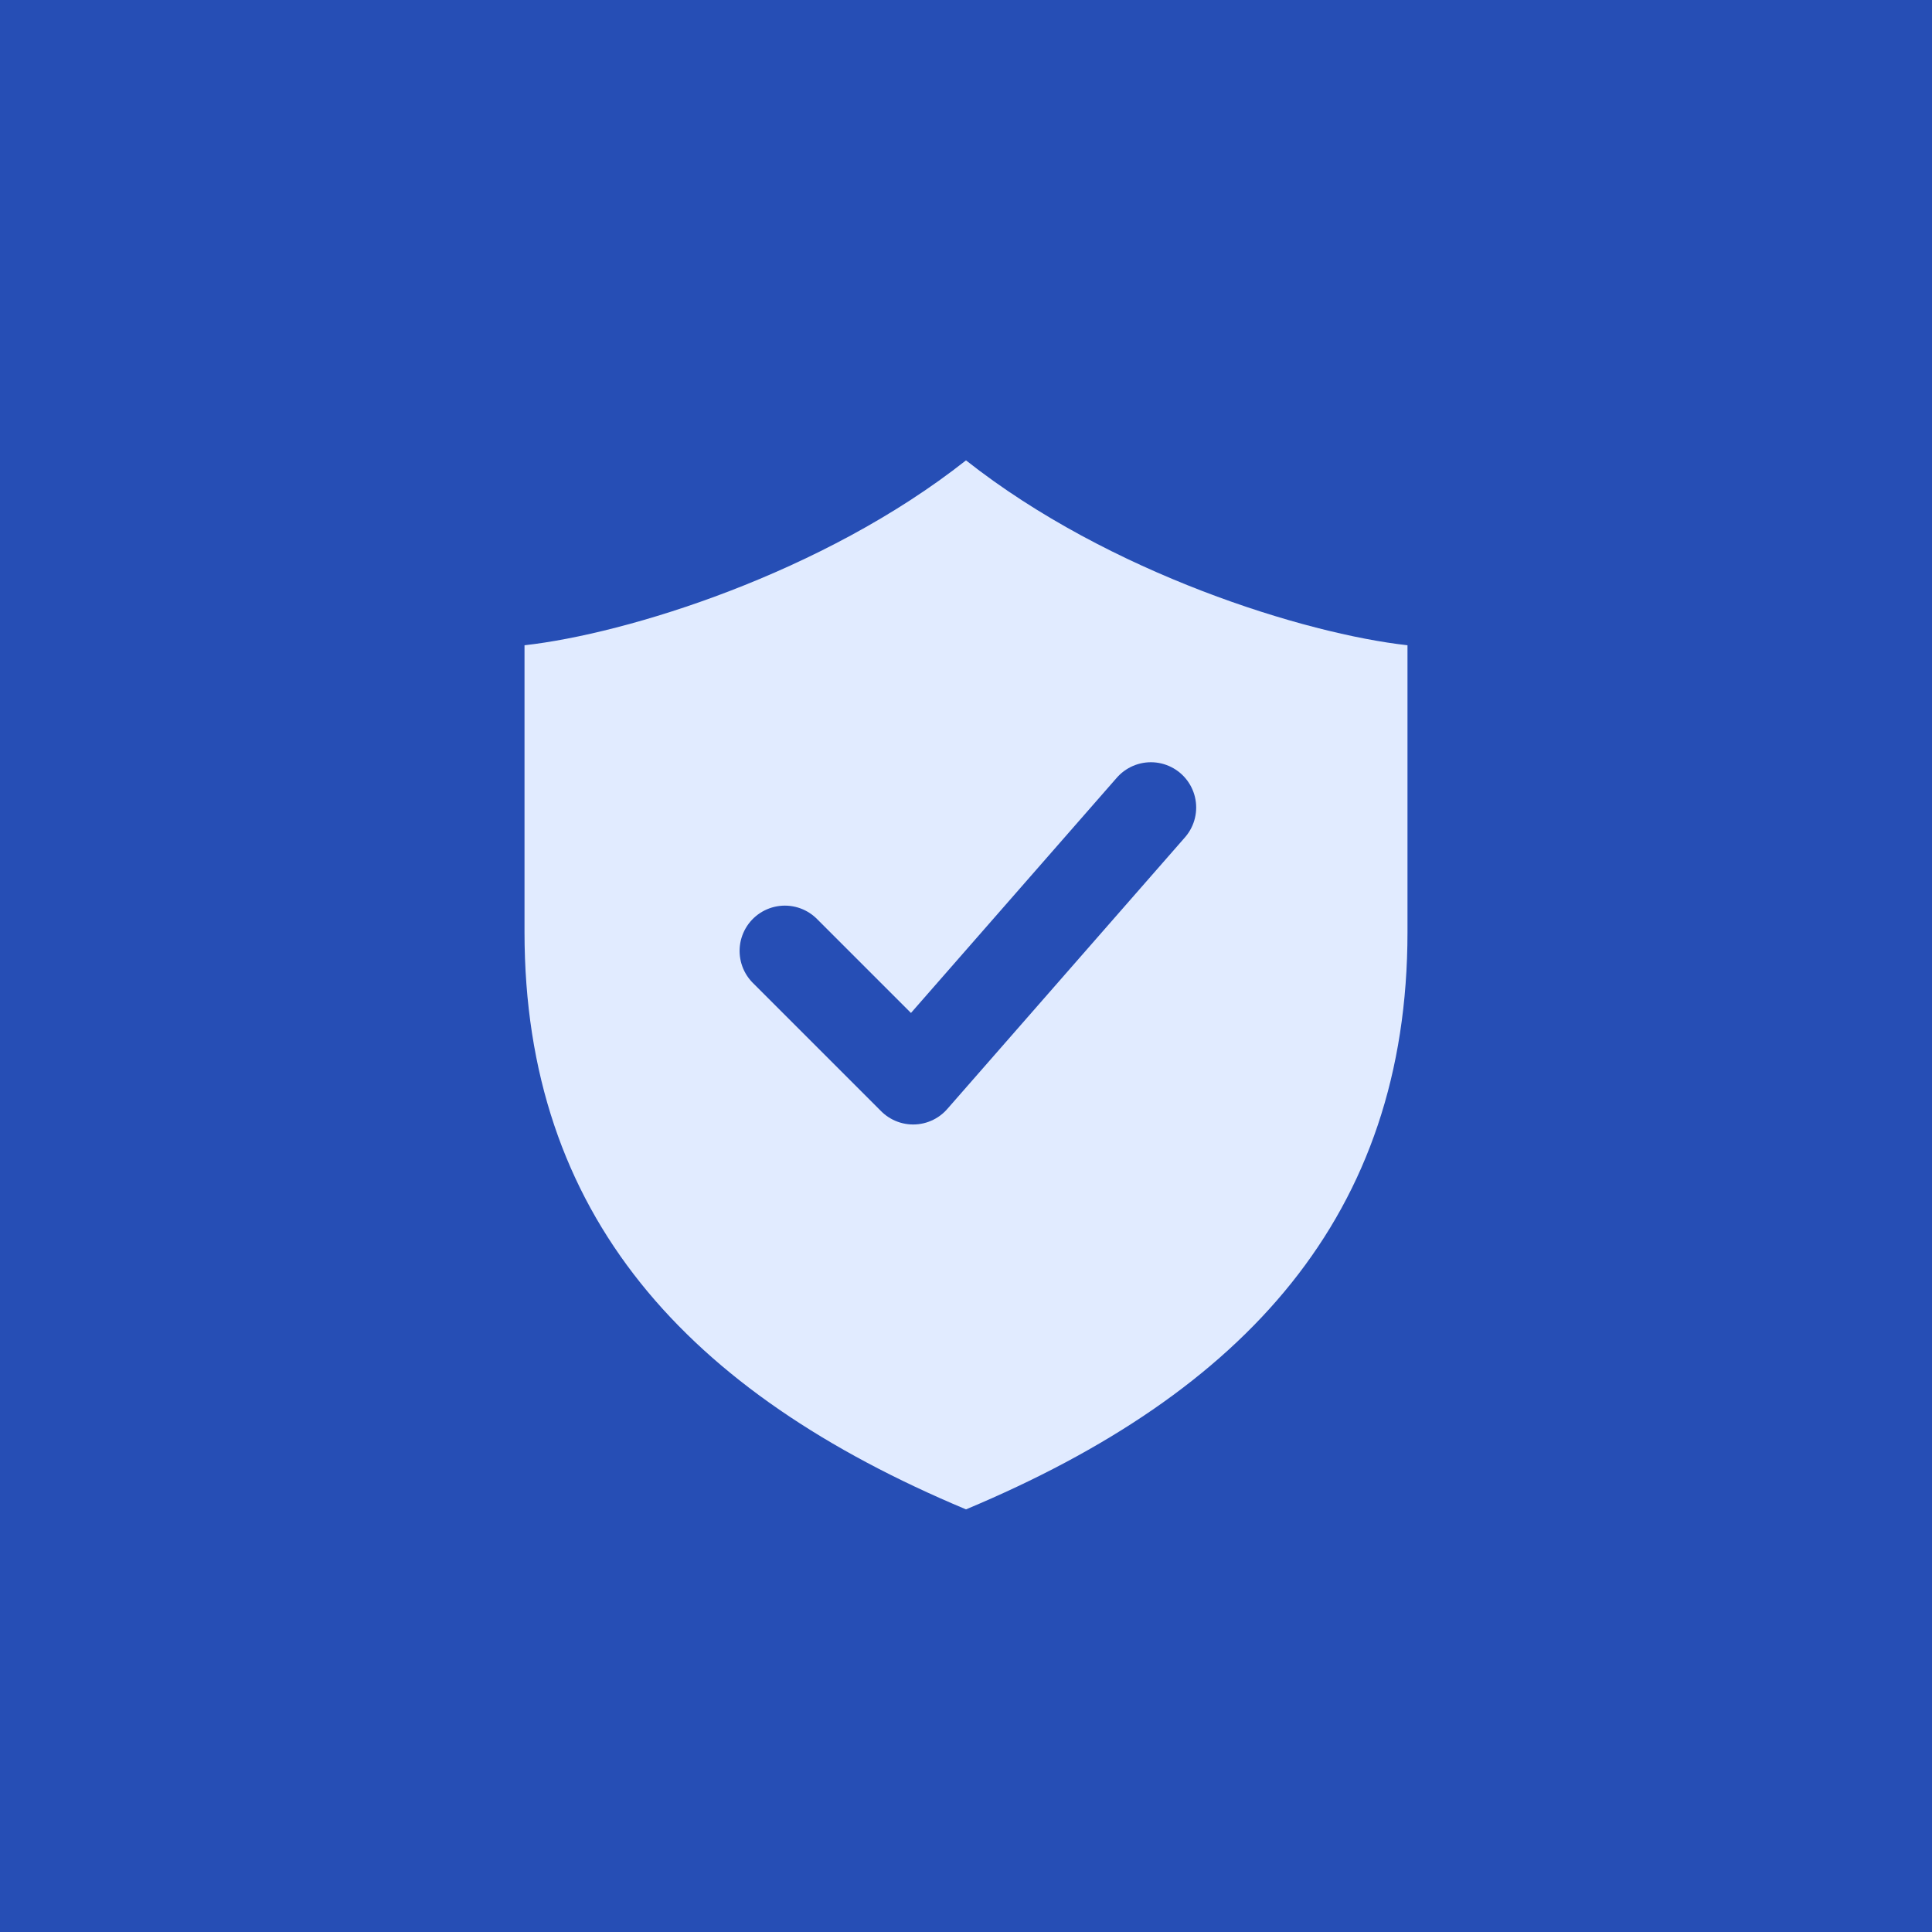
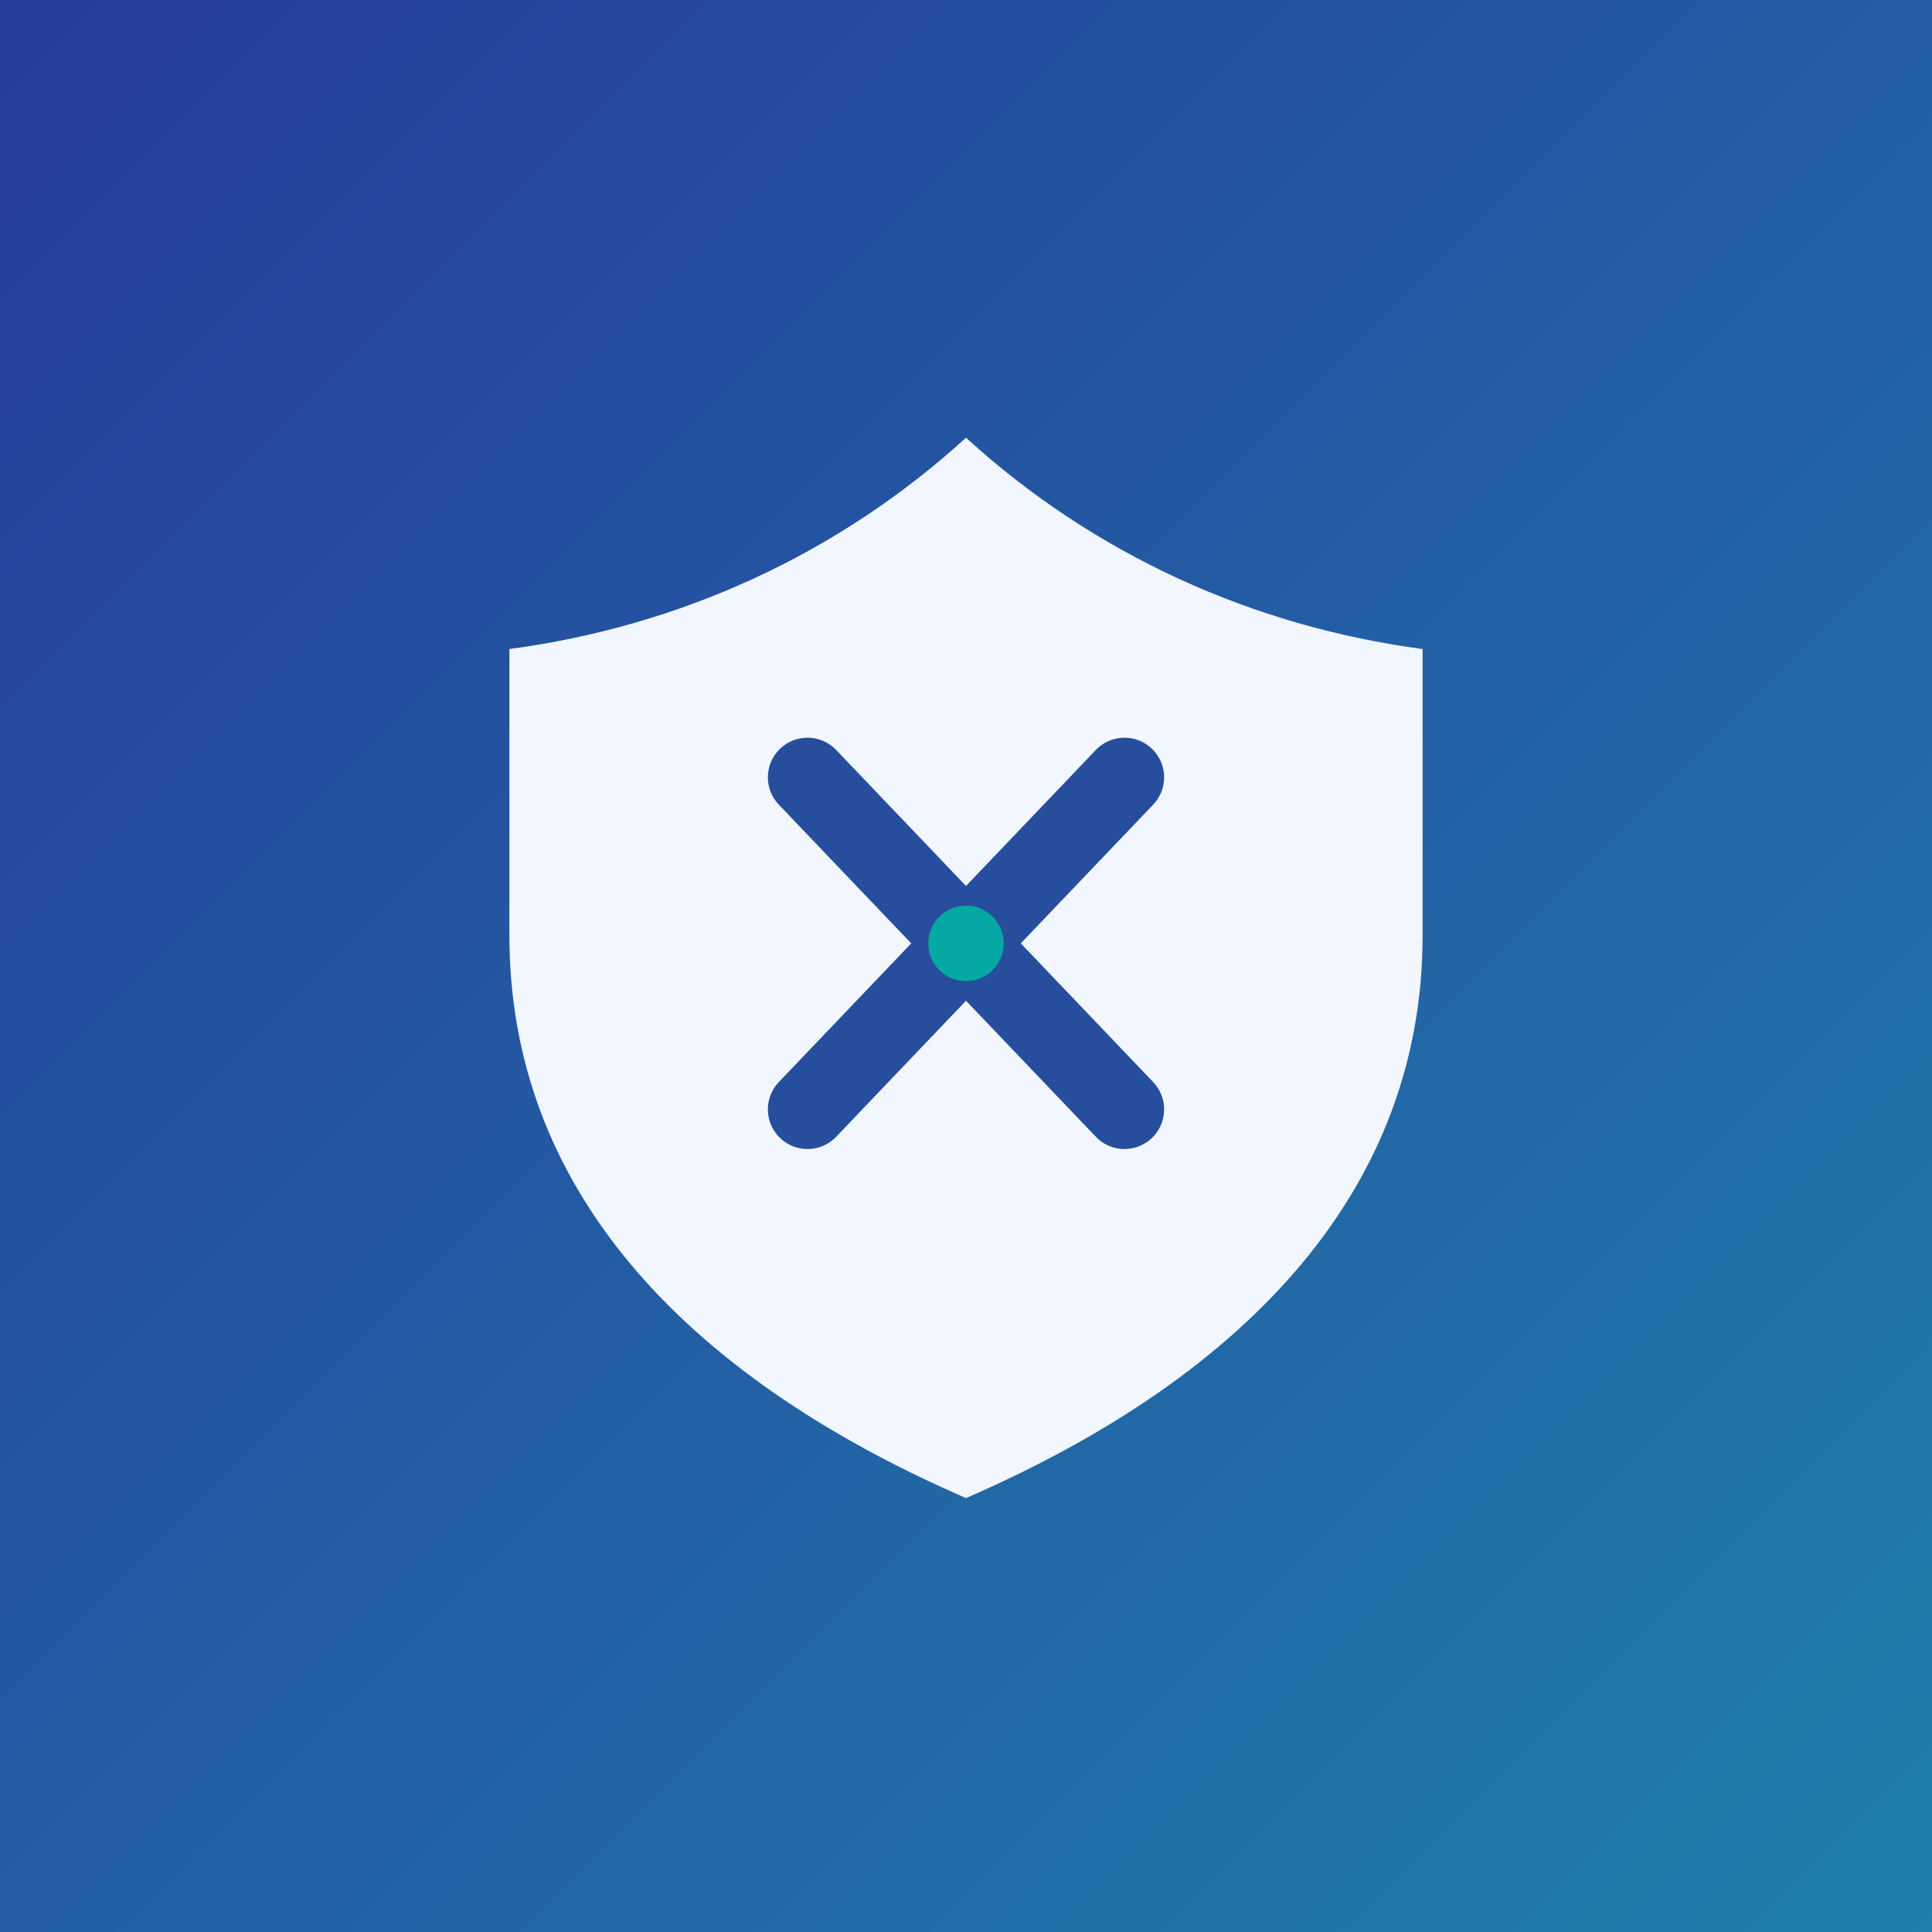
<svg xmlns="http://www.w3.org/2000/svg" viewBox="0 0 512 512">
+   <defs>
+     <linearGradient id="blue" x2="1" y2="1" gradientUnits="objectBoundingBox">
+       <stop stop-color="#263c9b" />
+       <stop offset="1" stop-color="#207fac" />
+     </linearGradient>
+   </defs>
  <g id="background">
-     <path fill="#264eb5" d="M0 0h512v512H0z" />
+     <path fill="url(#blue)" d="M0 0h512v512H0z" />
  </g>
  <g id="shield">
-     <path fill="#e1ebff" d="M256 122c38 30 90 46 117 49v76c0 75-43 122-117 153-74-31-117-78-117-153v-76c27-3 79-19 117-49z" />
+     <path fill="#f1f6ff" d="M256 116c34 31 76 50 121 56v76c0 66-45 116-121 149-76-33-121-83-121-149v-76c45-6 87-25 121-56z" />
  </g>
-   <g id="check">
-     <path fill="none" stroke="#264eb5" stroke-width="24" stroke-linecap="round" stroke-linejoin="round" d="m208 252 34 34 63-72" />
+   <g id="identity">
+     <path fill="none" stroke="#274d9d" stroke-width="21" stroke-linecap="round" d="m214 206 84 88m0-88-84 88" />
+     <circle cx="256" cy="250" r="10" fill="#06a8a3" />
  </g>
</svg>
